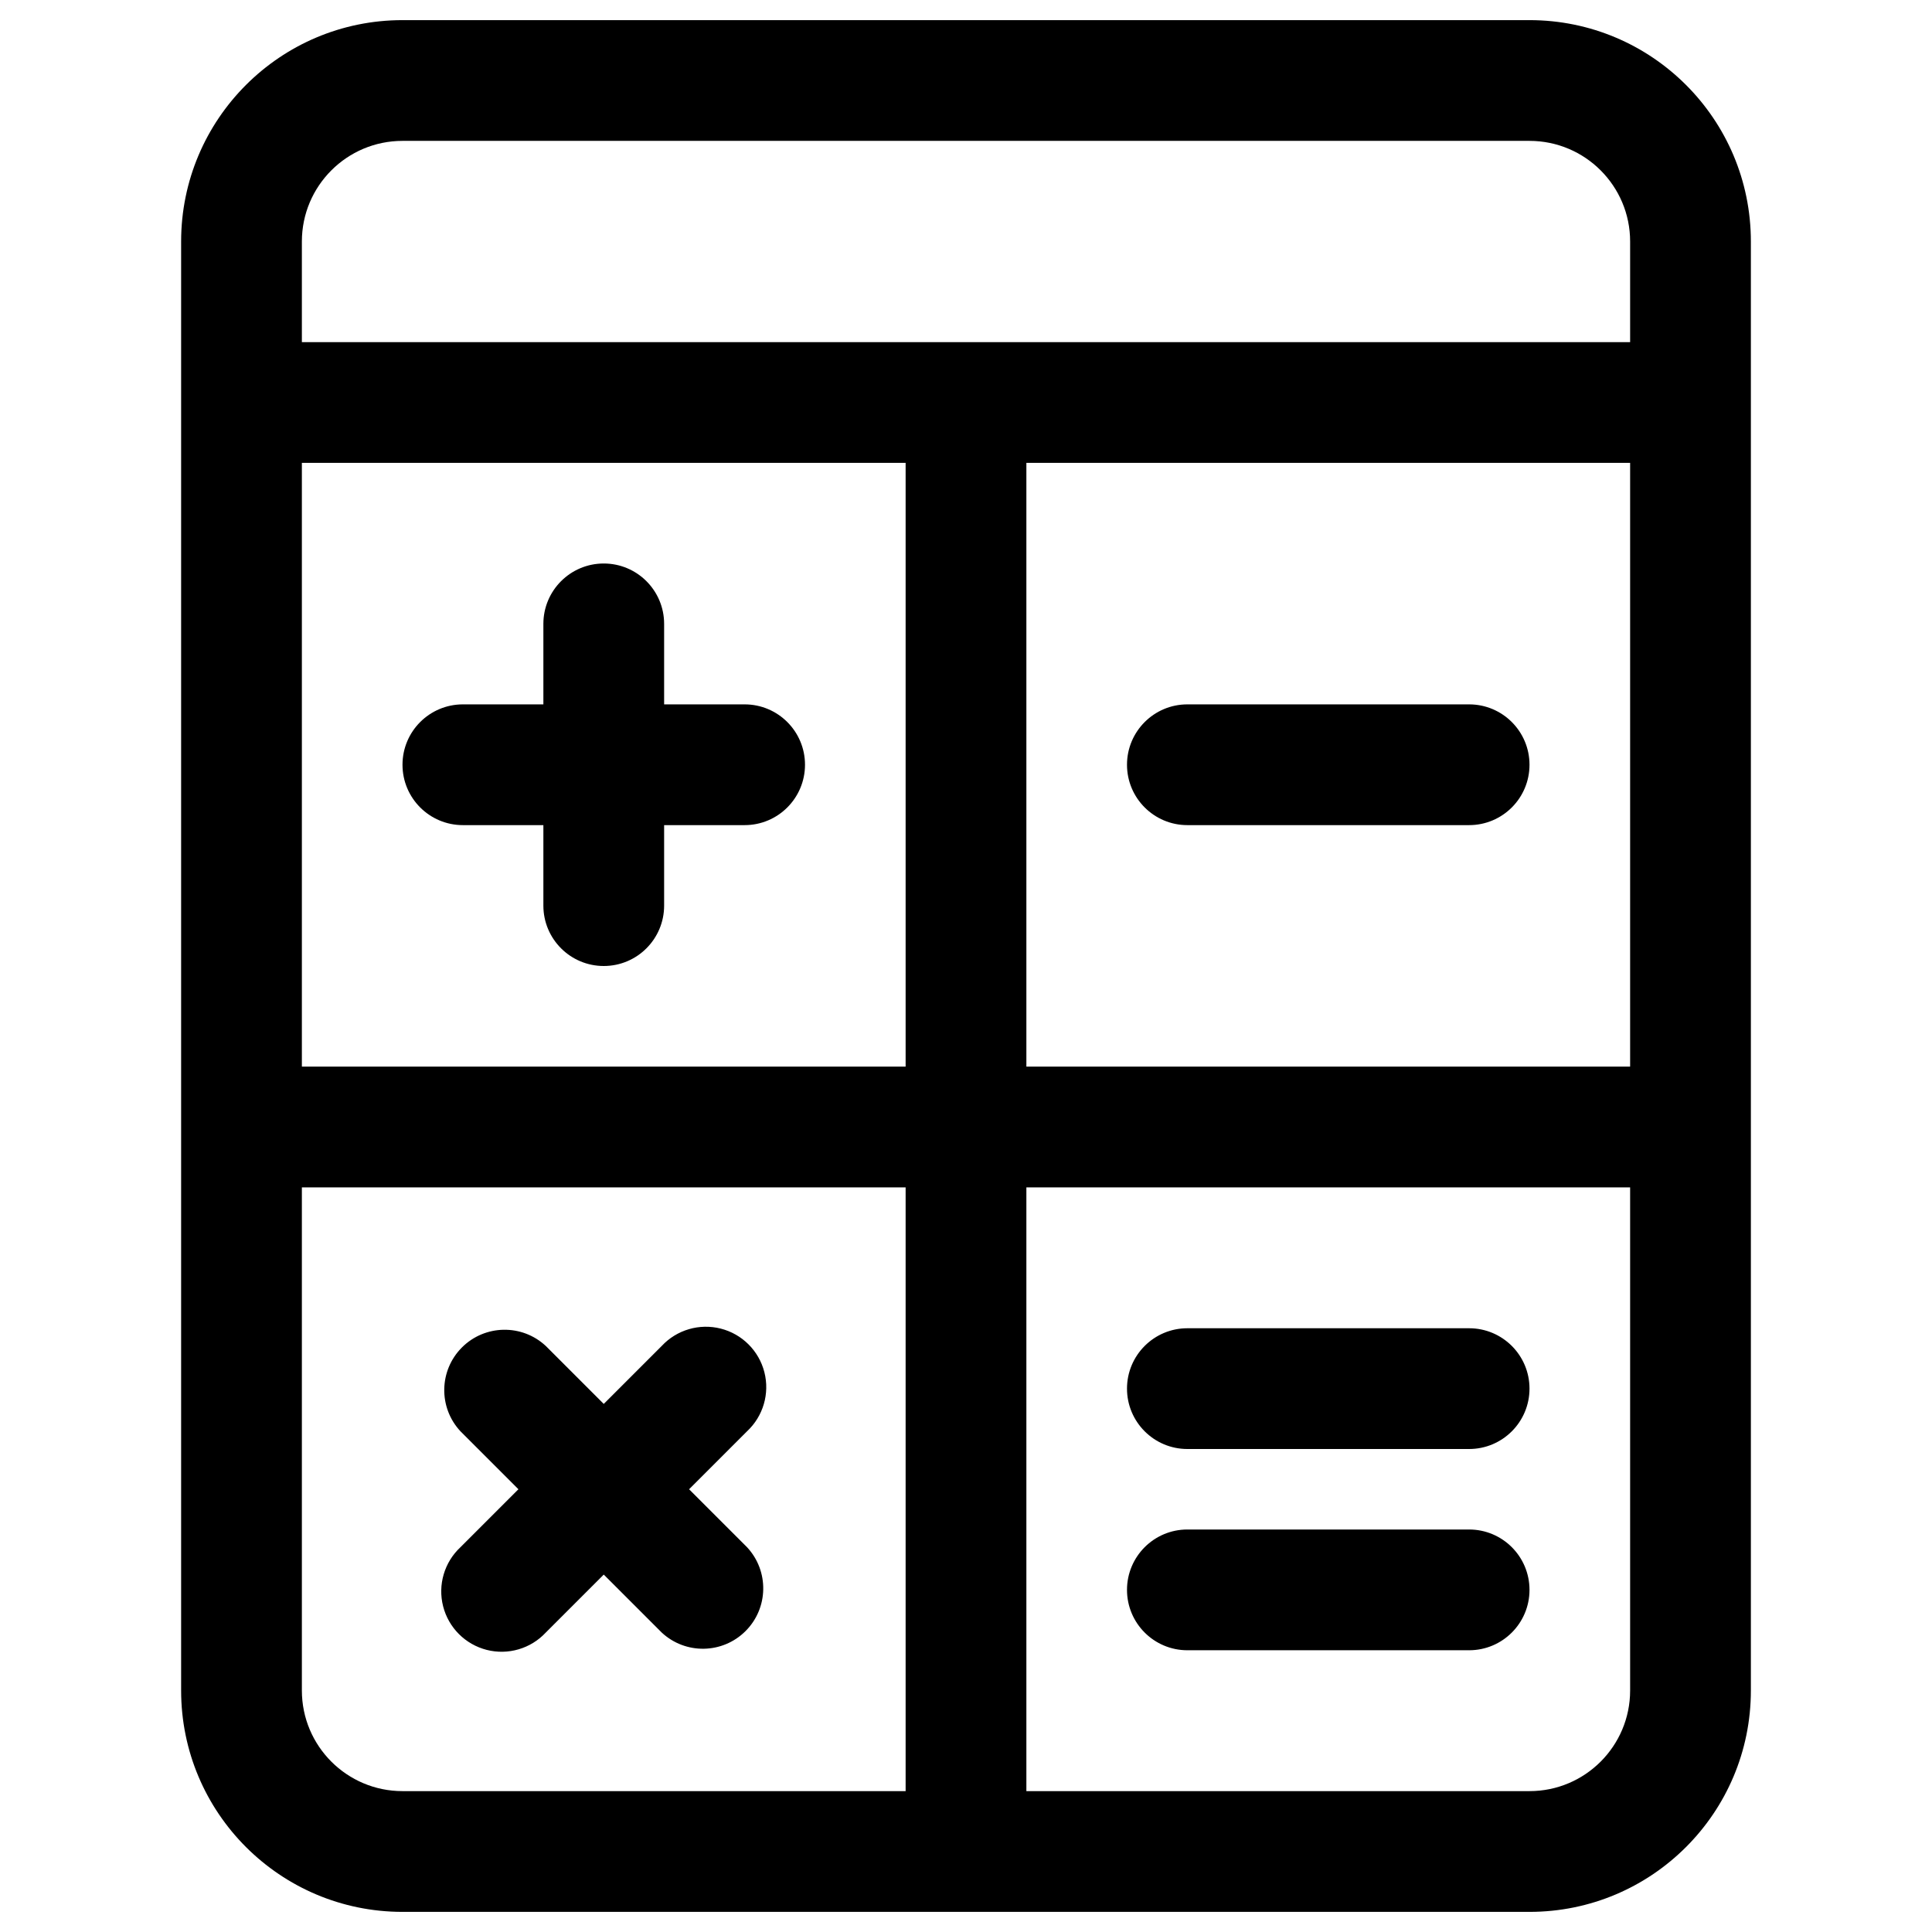
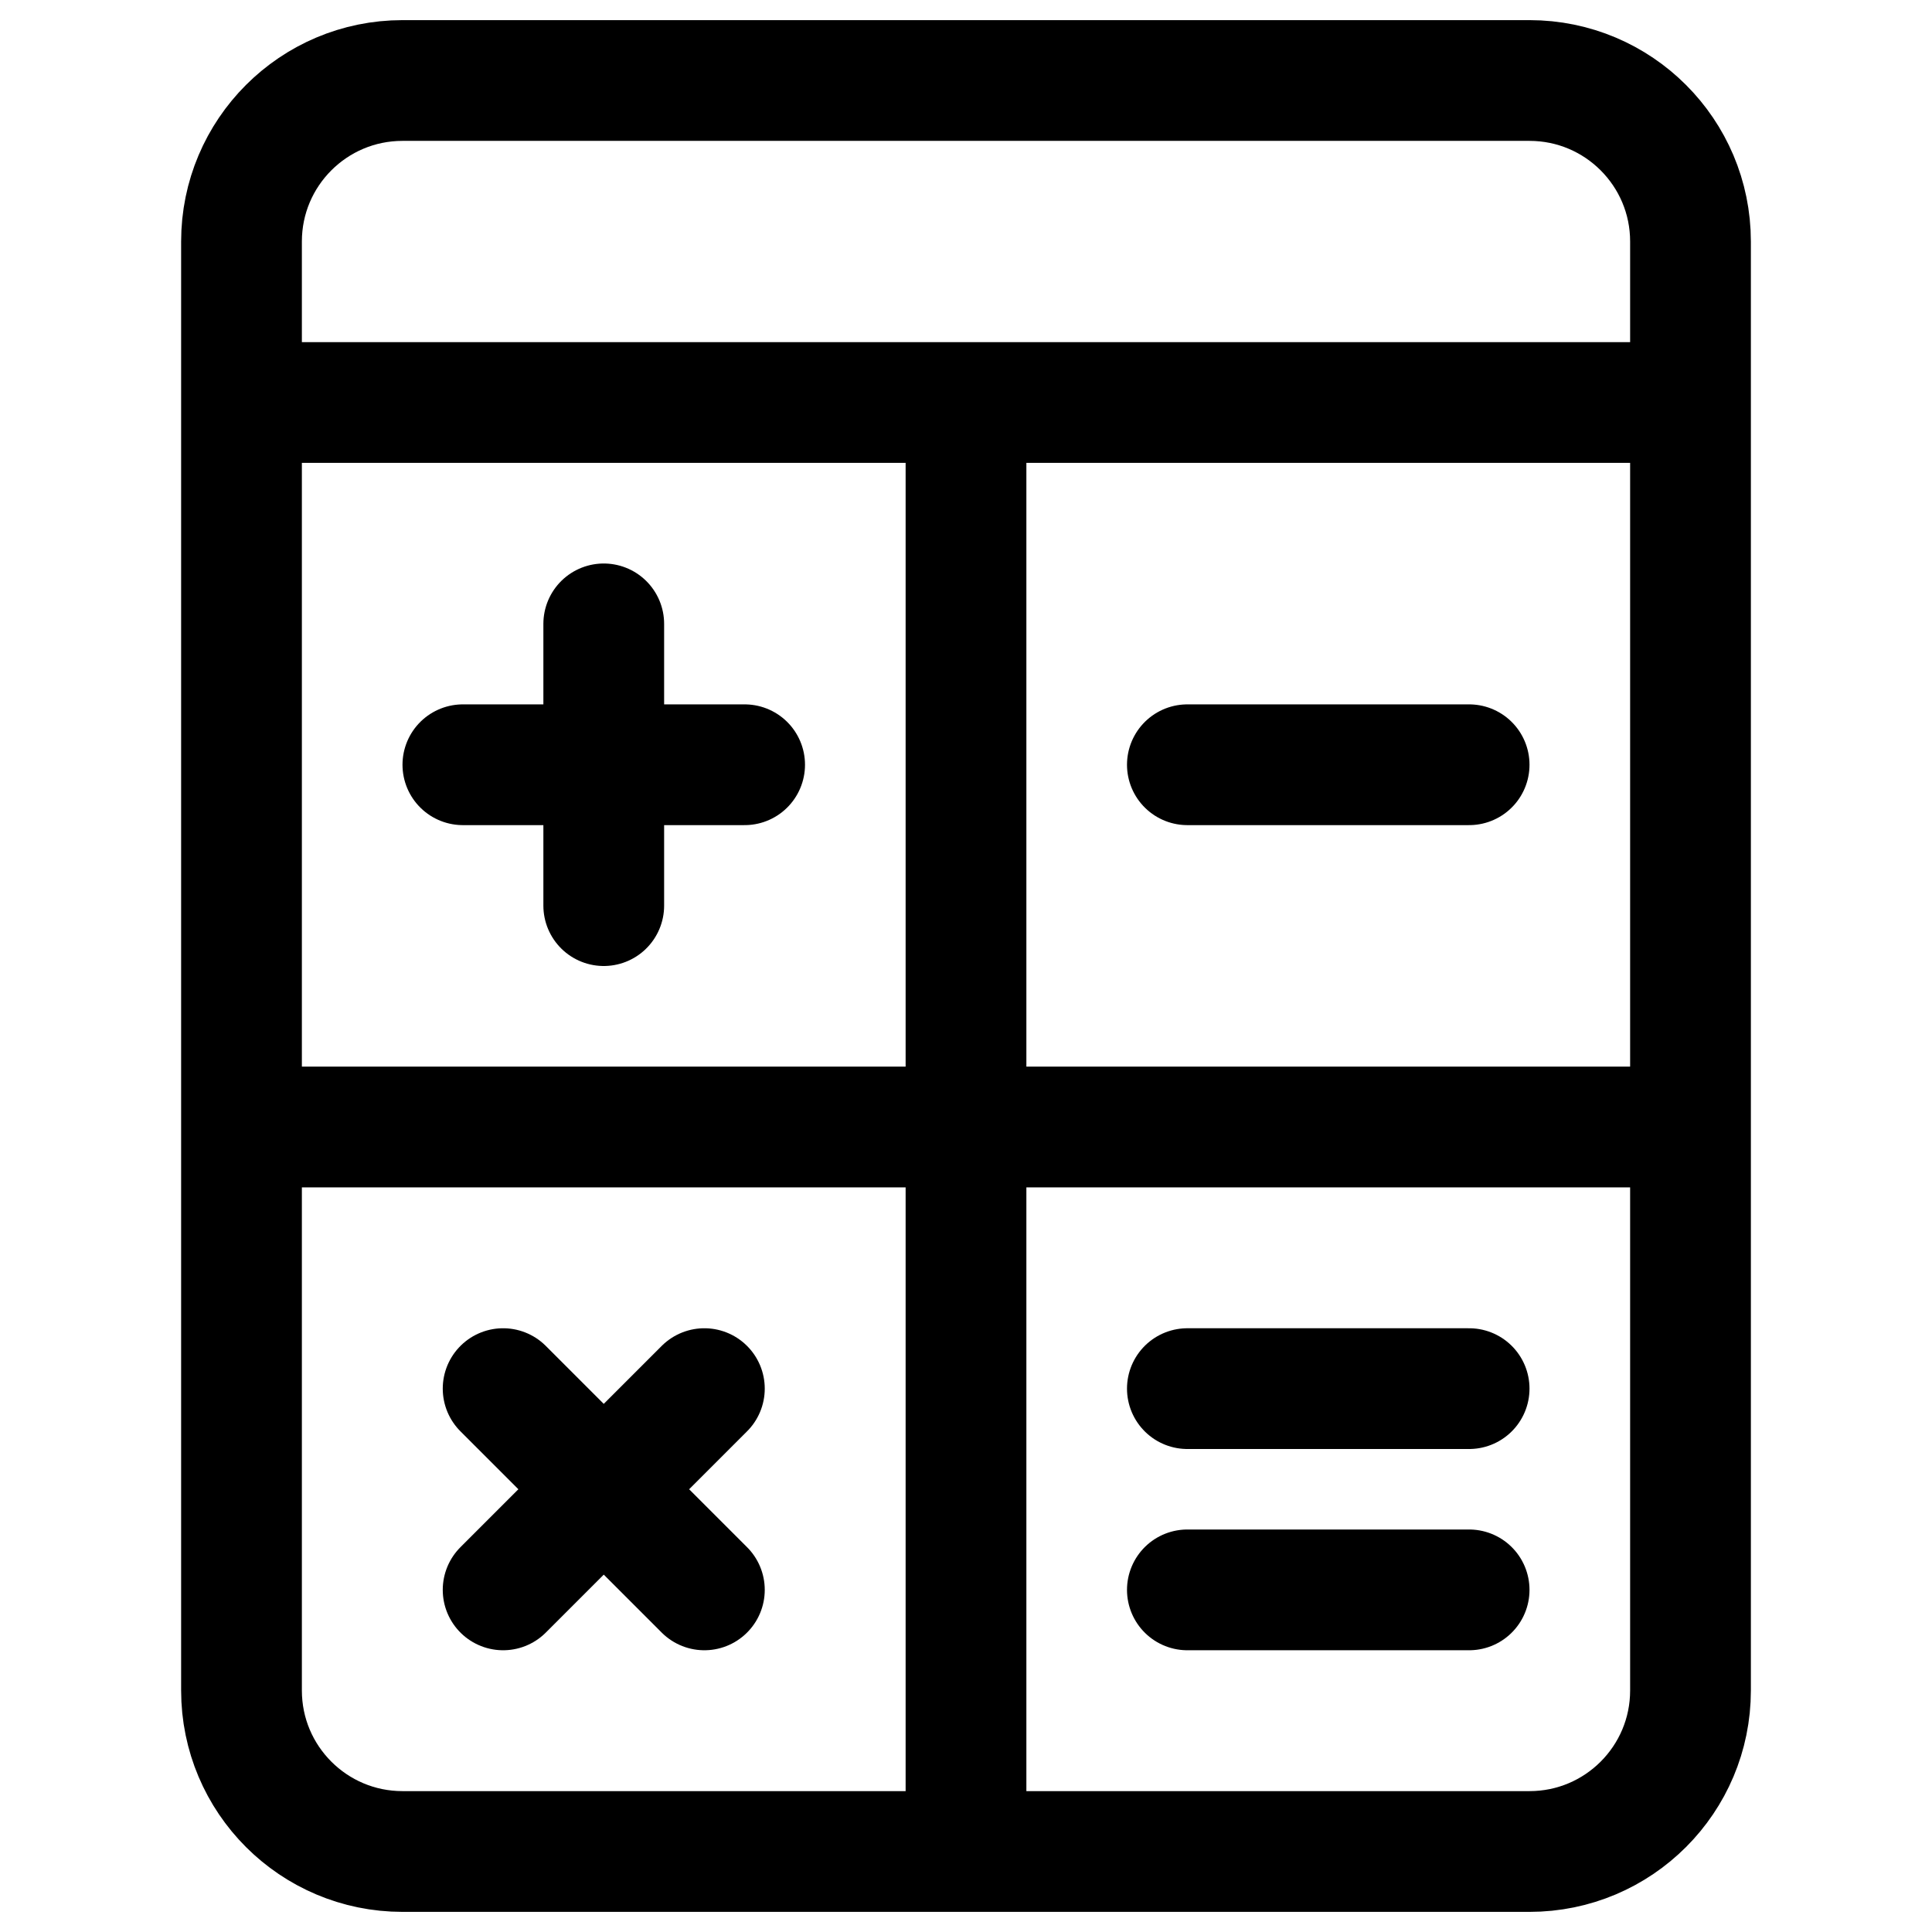
<svg xmlns="http://www.w3.org/2000/svg" width="24" height="24" fill="none" viewBox="0 0 24 24">
-   <path fill="#000" d="M8.25 7.75a.75.75 0 0 0-1.5 0h1.5Zm-1.5 3.5a.75.75 0 0 0 1.5 0h-1.5Zm-1-2.5a.75.75 0 0 0 0 1.5v-1.5Zm3.5 1.5a.75.75 0 0 0 0-1.5v1.5Zm5.5-1.5a.75.75 0 0 0 0 1.5v-1.5Zm3.5 1.5a.75.75 0 0 0 0-1.5v1.5ZM14.75 19a.75.75 0 0 0 0 1.5V19Zm3.5 1.5a.75.75 0 0 0 0-1.5v1.5Zm-3.5-4a.75.75 0 0 0 0 1.5v-1.5Zm3.5 1.5a.75.75 0 0 0 0-1.5V18ZM6.78 16.72a.75.75 0 0 0-1.06 1.06l1.06-1.06Zm1.44 3.56a.75.75 0 0 0 1.06-1.06l-1.06 1.06Zm-2.5-1.06a.75.75 0 1 0 1.06 1.06l-1.06-1.06Zm3.56-1.44a.75.75 0 1 0-1.06-1.06l1.06 1.06Zm5.47-7.53h3.5v-1.5h-3.5v1.5Zm0 10.25h3.5V19h-3.5v1.5Zm0-2.5h3.5v-1.5h-3.5V18ZM5 1.75h14V.25H5v1.5ZM3.75 5V3h-1.5v2h1.5Zm16.5-2v2h1.5V3h-1.5ZM3 5.75h9v-1.5H3v1.5Zm9 0h9v-1.5h-9v1.5Zm7 16.5h-7v1.5h7v-1.5Zm-7 0H5v1.5h7v-1.5ZM11.25 5v18h1.5V5h-1.5Zm-7.5 16v-7h-1.5v7h1.5Zm0-7V5h-1.5v9h1.5Zm16.5-9v9h1.5V5h-1.5Zm0 9v7h1.5v-7h-1.5ZM3 14.75h18v-1.5H3v1.5Zm2 7.5c-.69 0-1.25-.56-1.25-1.25h-1.5A2.75 2.75 0 0 0 5 23.75v-1.5Zm14 1.5A2.75 2.75 0 0 0 21.75 21h-1.5c0 .69-.56 1.25-1.25 1.25v1.5Zm0-22c.69 0 1.25.56 1.25 1.25h1.5A2.75 2.75 0 0 0 19 .25v1.5ZM5 .25A2.75 2.75 0 0 0 2.25 3h1.5c0-.69.56-1.25 1.25-1.25V.25Zm.72 17.53 2.5 2.5 1.06-1.06-2.5-2.5-1.06 1.06Zm1.06 2.5 2.5-2.5-1.06-1.06-2.5 2.5 1.06 1.06ZM6.75 7.75v3.5h1.5v-3.5h-1.5Zm-1 2.5h3.5v-1.5h-3.5v1.5Z" />
+   <path stroke="#000" stroke-linecap="round" stroke-width="1.5" d="M7.5 7.75v3.5M5.75 9.5h3.5m5.5 0h3.5m-3.5 10.25h3.5m-3.5-2.5h3.5M3 5V3a2 2 0 0 1 2-2h14a2 2 0 0 1 2 2v2M3 5h9M3 5v9m18-9h-9m9 0v9m-9-9v18m0 0h7a2 2 0 0 0 2-2v-7m-9 9H5a2 2 0 0 1-2-2v-7m0 0h18M6.25 17.25l2.5 2.5m-2.5 0 2.5-2.5" />
</svg>
